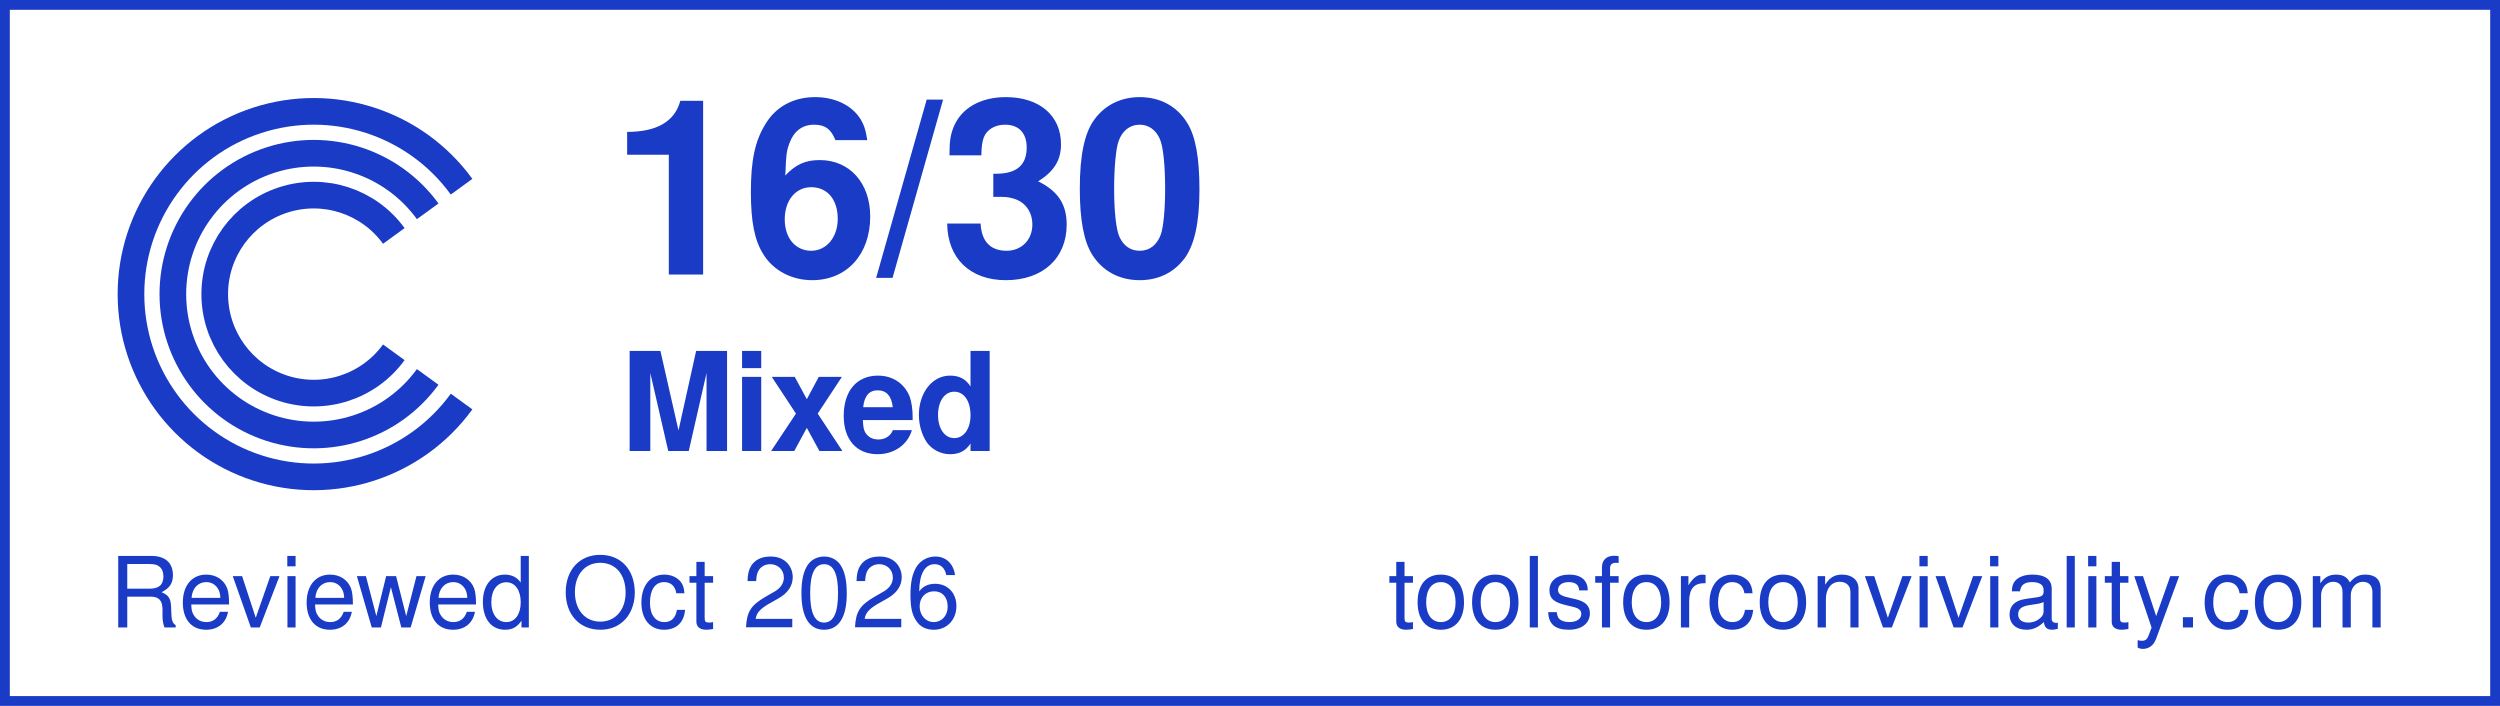
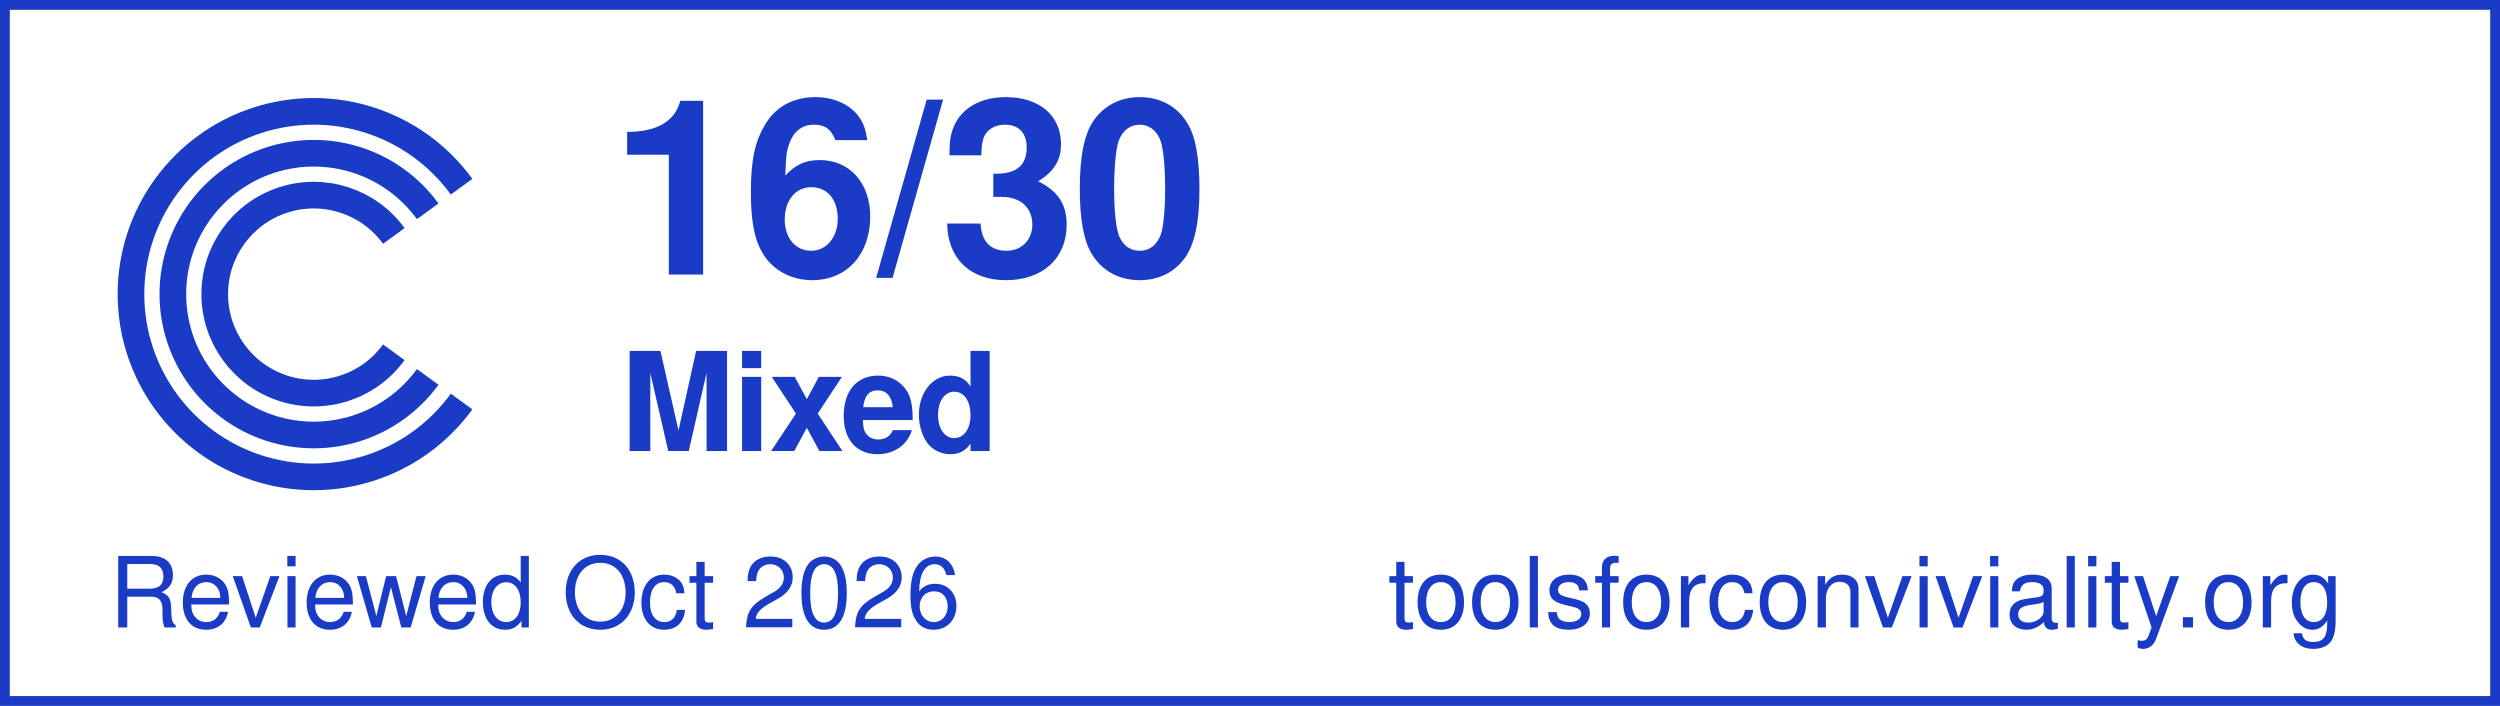
<svg xmlns="http://www.w3.org/2000/svg" width="255" height="72" viewBox="0 0 255 72" role="img" aria-labelledby="title desc">
  <rect width="255" height="72" fill="#ffffff" />
  <rect x="0.5" y="0.5" width="254" height="71" fill="none" stroke="#193bc5" stroke-width="1" />
  <g id="label" fill="#193bc5">
    <g id="c-mark" color="#193bc5" transform="translate(5.087379 5.145631) scale(0.1941748)">
      <path d="M216.266 71.573 A96 96 0 1 0 216.266 184.427" fill="none" stroke="currentColor" stroke-width="14" stroke-linecap="butt" stroke-linejoin="round" />
      <path d="M198.467 84.504 A74 74 0 1 0 198.467 171.496" fill="none" stroke="currentColor" stroke-width="14" stroke-linecap="butt" stroke-linejoin="round" />
      <path d="M180.669 97.435 A52 52 0 1 0 180.669 158.565" fill="none" stroke="currentColor" stroke-width="14" stroke-linecap="butt" stroke-linejoin="round" />
    </g>
    <text id="score" x="62.267" y="28" font-family="Helvetica, Arial, sans-serif" font-size="25" font-weight="700" letter-spacing="-0.375">16/30</text>
    <text id="verdict" x="63.3" y="46" font-family="Helvetica, Arial, sans-serif" font-size="14" font-weight="700" letter-spacing="-0.21">Mixed</text>
    <text id="review-date" x="11.121" y="64" font-family="Helvetica, Arial, sans-serif" font-size="10" font-weight="400" letter-spacing="0">Reviewed Oct 2026</text>
-     <text id="attribution" x="141.574" y="64" font-family="Helvetica, Arial, sans-serif" font-size="10" font-weight="400" letter-spacing="0">toolsforconviviality.com</text>
+     <text id="attribution" x="141.574" y="64" font-family="Helvetica, Arial, sans-serif" font-size="10" font-weight="400" letter-spacing="0">toolsforconviviality.org</text>
  </g>
</svg>
